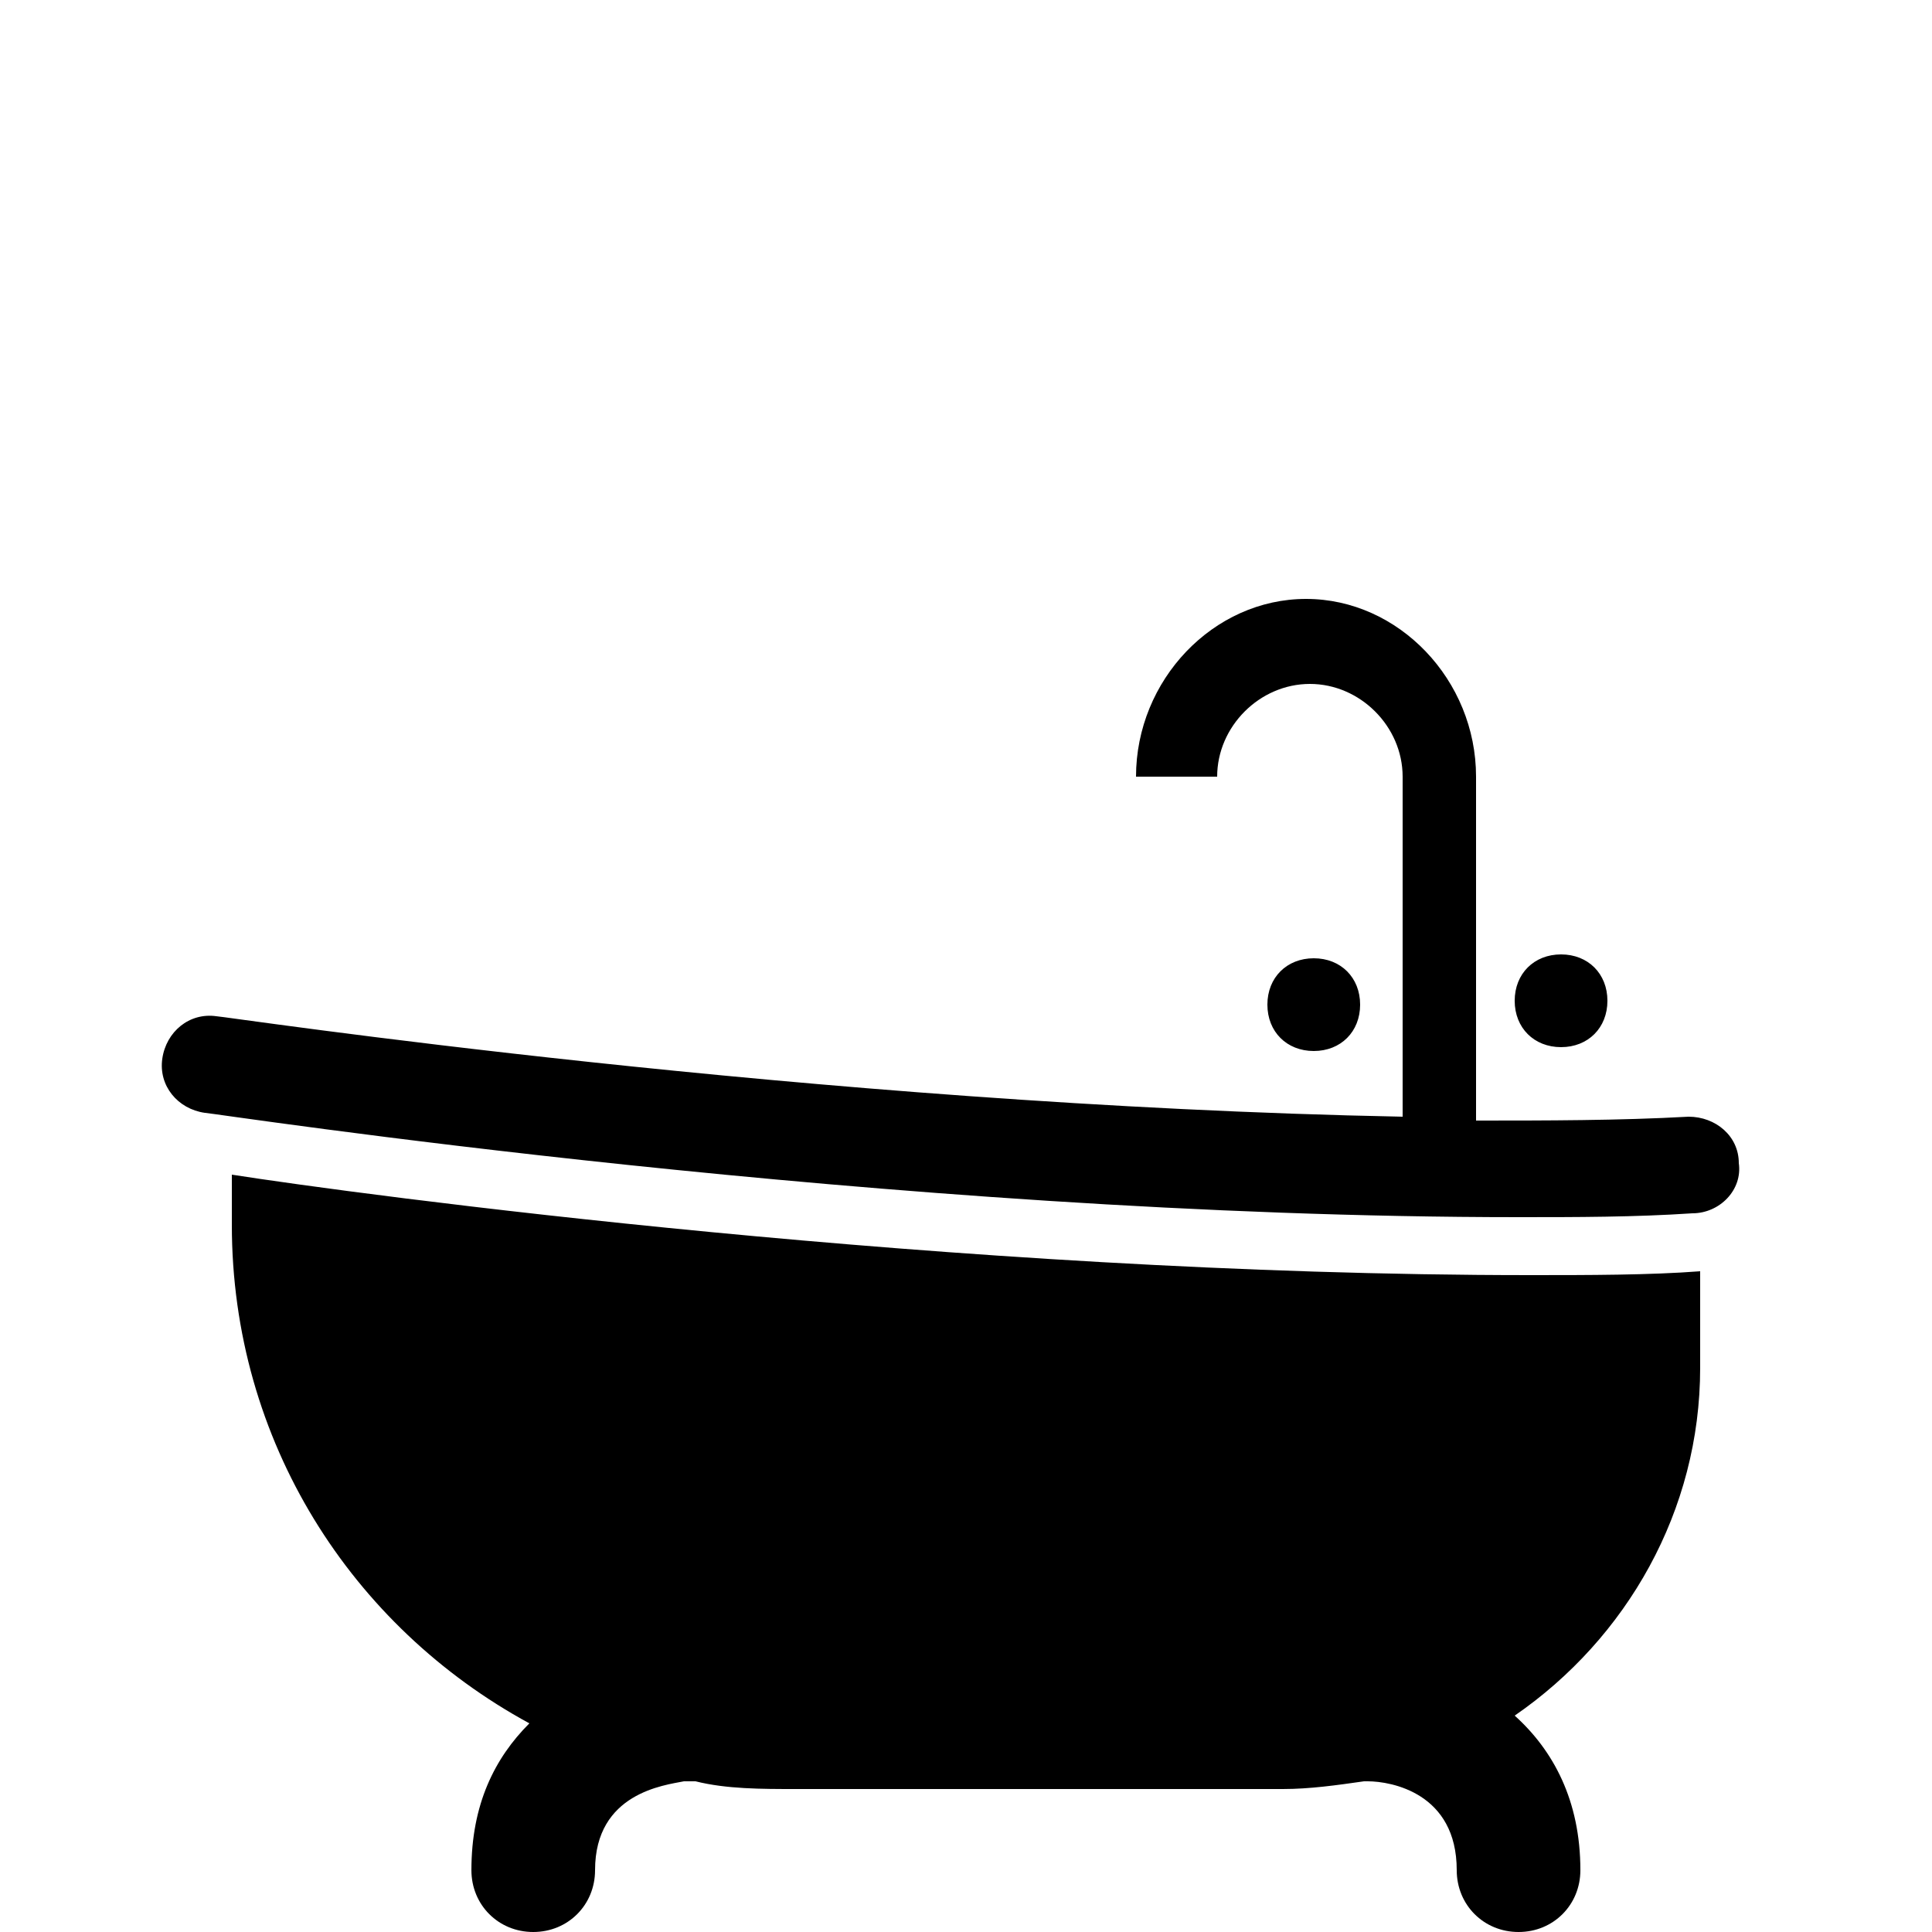
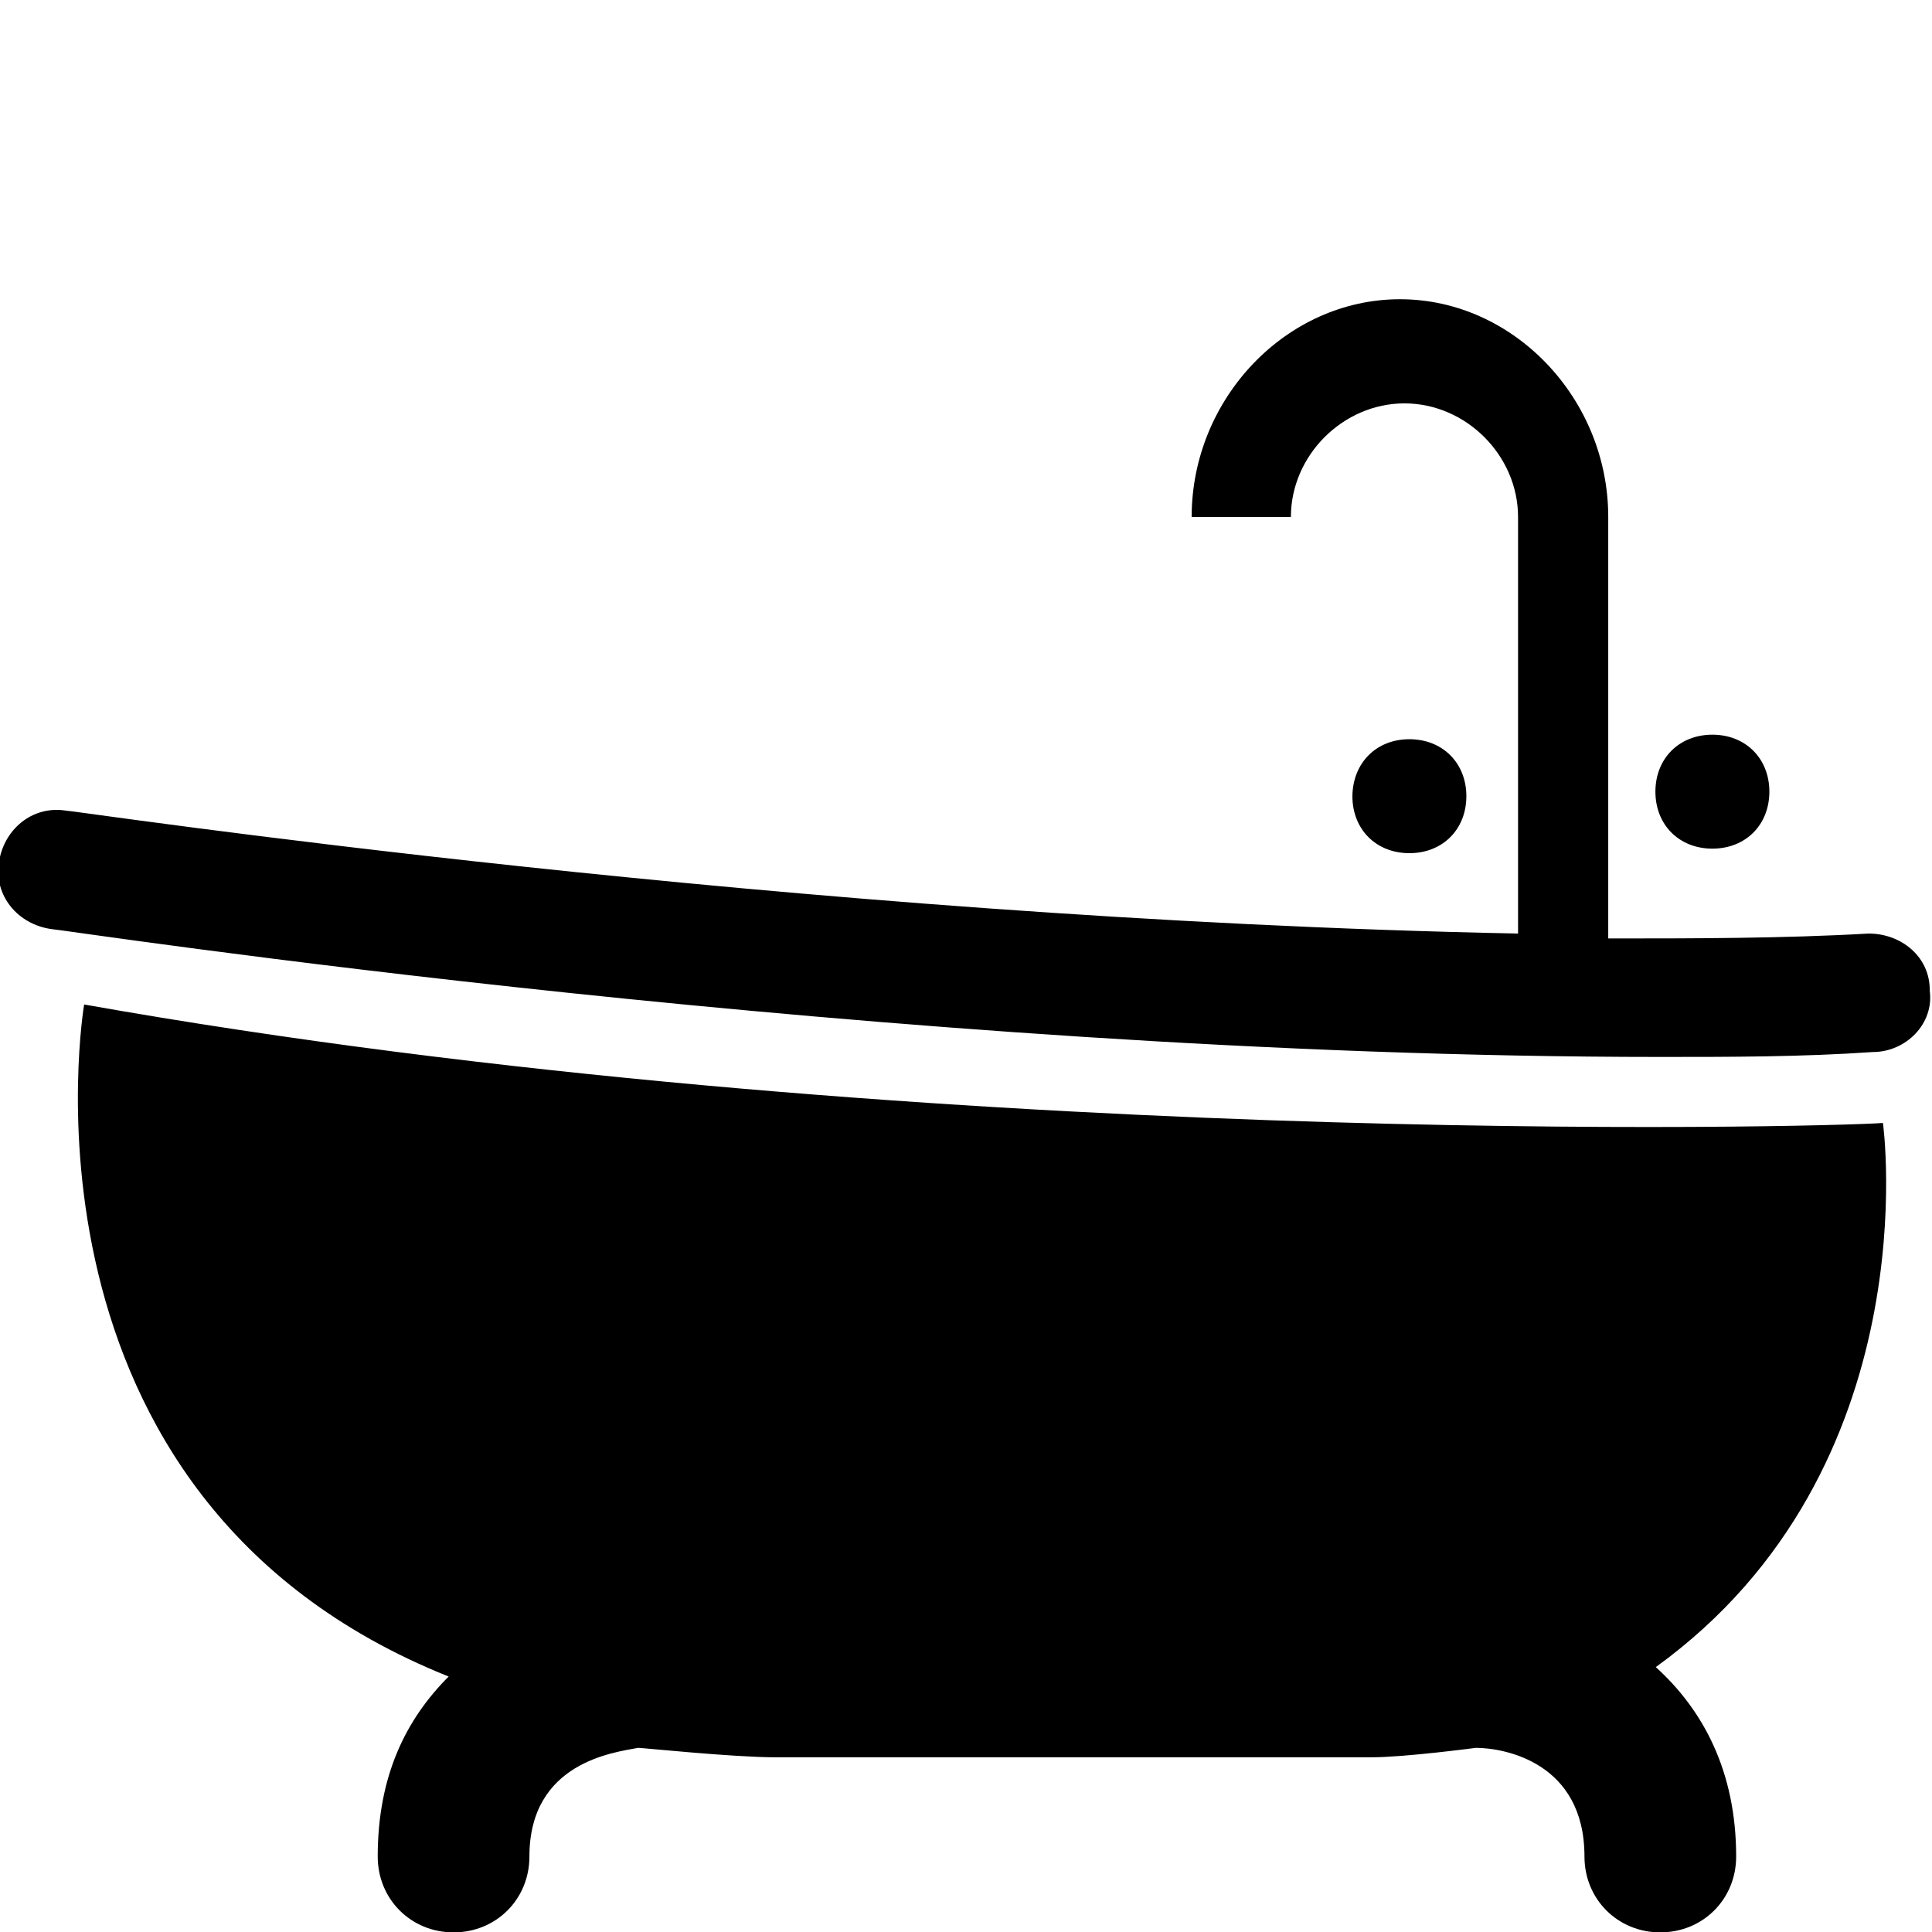
- <svg xmlns="http://www.w3.org/2000/svg" version="1.1" id="Layer_1" x="0px" y="0px" viewBox="0 0 50 50" style="enable-background:new 0 0 50 50;" xml:space="preserve">
-   <path d="M6,30.4v1.3c0,5.6,3.1,10.4,7.7,12.9c-0.9,0.9-1.5,2.1-1.5,3.8c0,0.9,0.7,1.6,1.6,1.6c0.9,0,1.6-0.7,1.6-1.6  c0-2,1.8-2.2,2.3-2.3c0.1,0,0.2,0,0.3,0c0.8,0.2,1.7,0.2,2.6,0.2h12.6c0.7,0,1.4-0.1,2.1-0.2h0.1c0.6,0,2.3,0.3,2.3,2.3  c0,0.9,0.7,1.6,1.6,1.6s1.6-0.7,1.6-1.6c0-1.8-0.7-3.1-1.7-4c2.9-2,4.8-5.3,4.8-9v-2.5C42.7,33,41.1,33,39.6,33  C24.7,33,9.2,30.9,6,30.4z M43.7,28.9C41.9,29,40,29,38.2,29v-8.9c0-2.5-2-4.6-4.4-4.6s-4.4,2.1-4.4,4.6h2.1c0-1.3,1.1-2.4,2.4-2.4  c1.3,0,2.4,1.1,2.4,2.4v8.8C21,28.6,5.8,26.3,5.6,26.3c-0.7-0.1-1.3,0.4-1.4,1.1c-0.1,0.7,0.4,1.3,1.1,1.4c0.2,0,17.7,2.7,34,2.7  c1.5,0,3,0,4.5-0.1c0.7,0,1.3-0.6,1.2-1.3C45,29.4,44.4,28.9,43.7,28.9z M34,24.8c0.7,0,1.2,0.5,1.2,1.2s-0.5,1.2-1.2,1.2  s-1.2-0.5-1.2-1.2S33.3,24.8,34,24.8z M40.4,24.7c0.7,0,1.2,0.5,1.2,1.2s-0.5,1.2-1.2,1.2s-1.2-0.5-1.2-1.2S39.7,24.7,40.4,24.7z" />
+ <svg xmlns="http://www.w3.org/2000/svg" version="1.1" id="Layer_1" x="0px" y="0px" viewBox="0 0 512 512" style="enable-background:new 0 0 512 512;" xml:space="preserve">
+   <path d="M22.3,266.2c0,0-22.3,130.5,96.6,178.1c-11.3,11.3-18.8,26.3-18.8,47.7c0,11.3,8.8,20.1,20.1,20.1s20.1-8.8,20.1-20.1  c0-25.1,22.6-27.6,28.8-28.8c1.3,0,25.1,2.5,36.4,2.5h158c8.8,0,27.6-2.5,27.6-2.5c7.5,0,28.8,3.8,28.8,28.8  c0,11.3,8.8,20.1,20.1,20.1s20.1-8.8,20.1-20.1c0-22.6-8.8-38.9-21.3-50.2c72.9-52.7,60.2-144.2,60.2-144.2  C482.6,298.8,240.2,304.9,22.3,266.2z M495.2,247.4c-22.6,1.3-46.4,1.3-69,1.3V137c0-31.4-25.1-57.7-55.2-57.7  c-30.1,0-55.2,26.3-55.2,57.7h26.3c0-16.3,13.8-30.1,30.1-30.1c16.3,0,30.1,13.8,30.1,30.1v110.4c-191.9-3.8-382.5-32.6-385-32.6  c-8.8-1.3-16.3,5-17.6,13.8c-1.3,8.8,5,16.3,13.8,17.6c2.5,0,222,33.9,426.4,33.9c18.8,0,37.6,0,56.4-1.3c8.8,0,16.3-7.5,15.1-16.3  C511.5,253.6,503.9,247.4,495.2,247.4z M373.5,195.9c8.8,0,15.1,6.3,15.1,15.1c0,8.8-6.3,15.1-15.1,15.1c-8.8,0-15.1-6.3-15.1-15.1  C358.5,202.2,364.7,195.9,373.5,195.9z M453.8,194.7c8.8,0,15.1,6.3,15.1,15.1s-6.3,15.1-15.1,15.1s-15.1-6.3-15.1-15.1  S445,194.7,453.8,194.7z" />
</svg>
